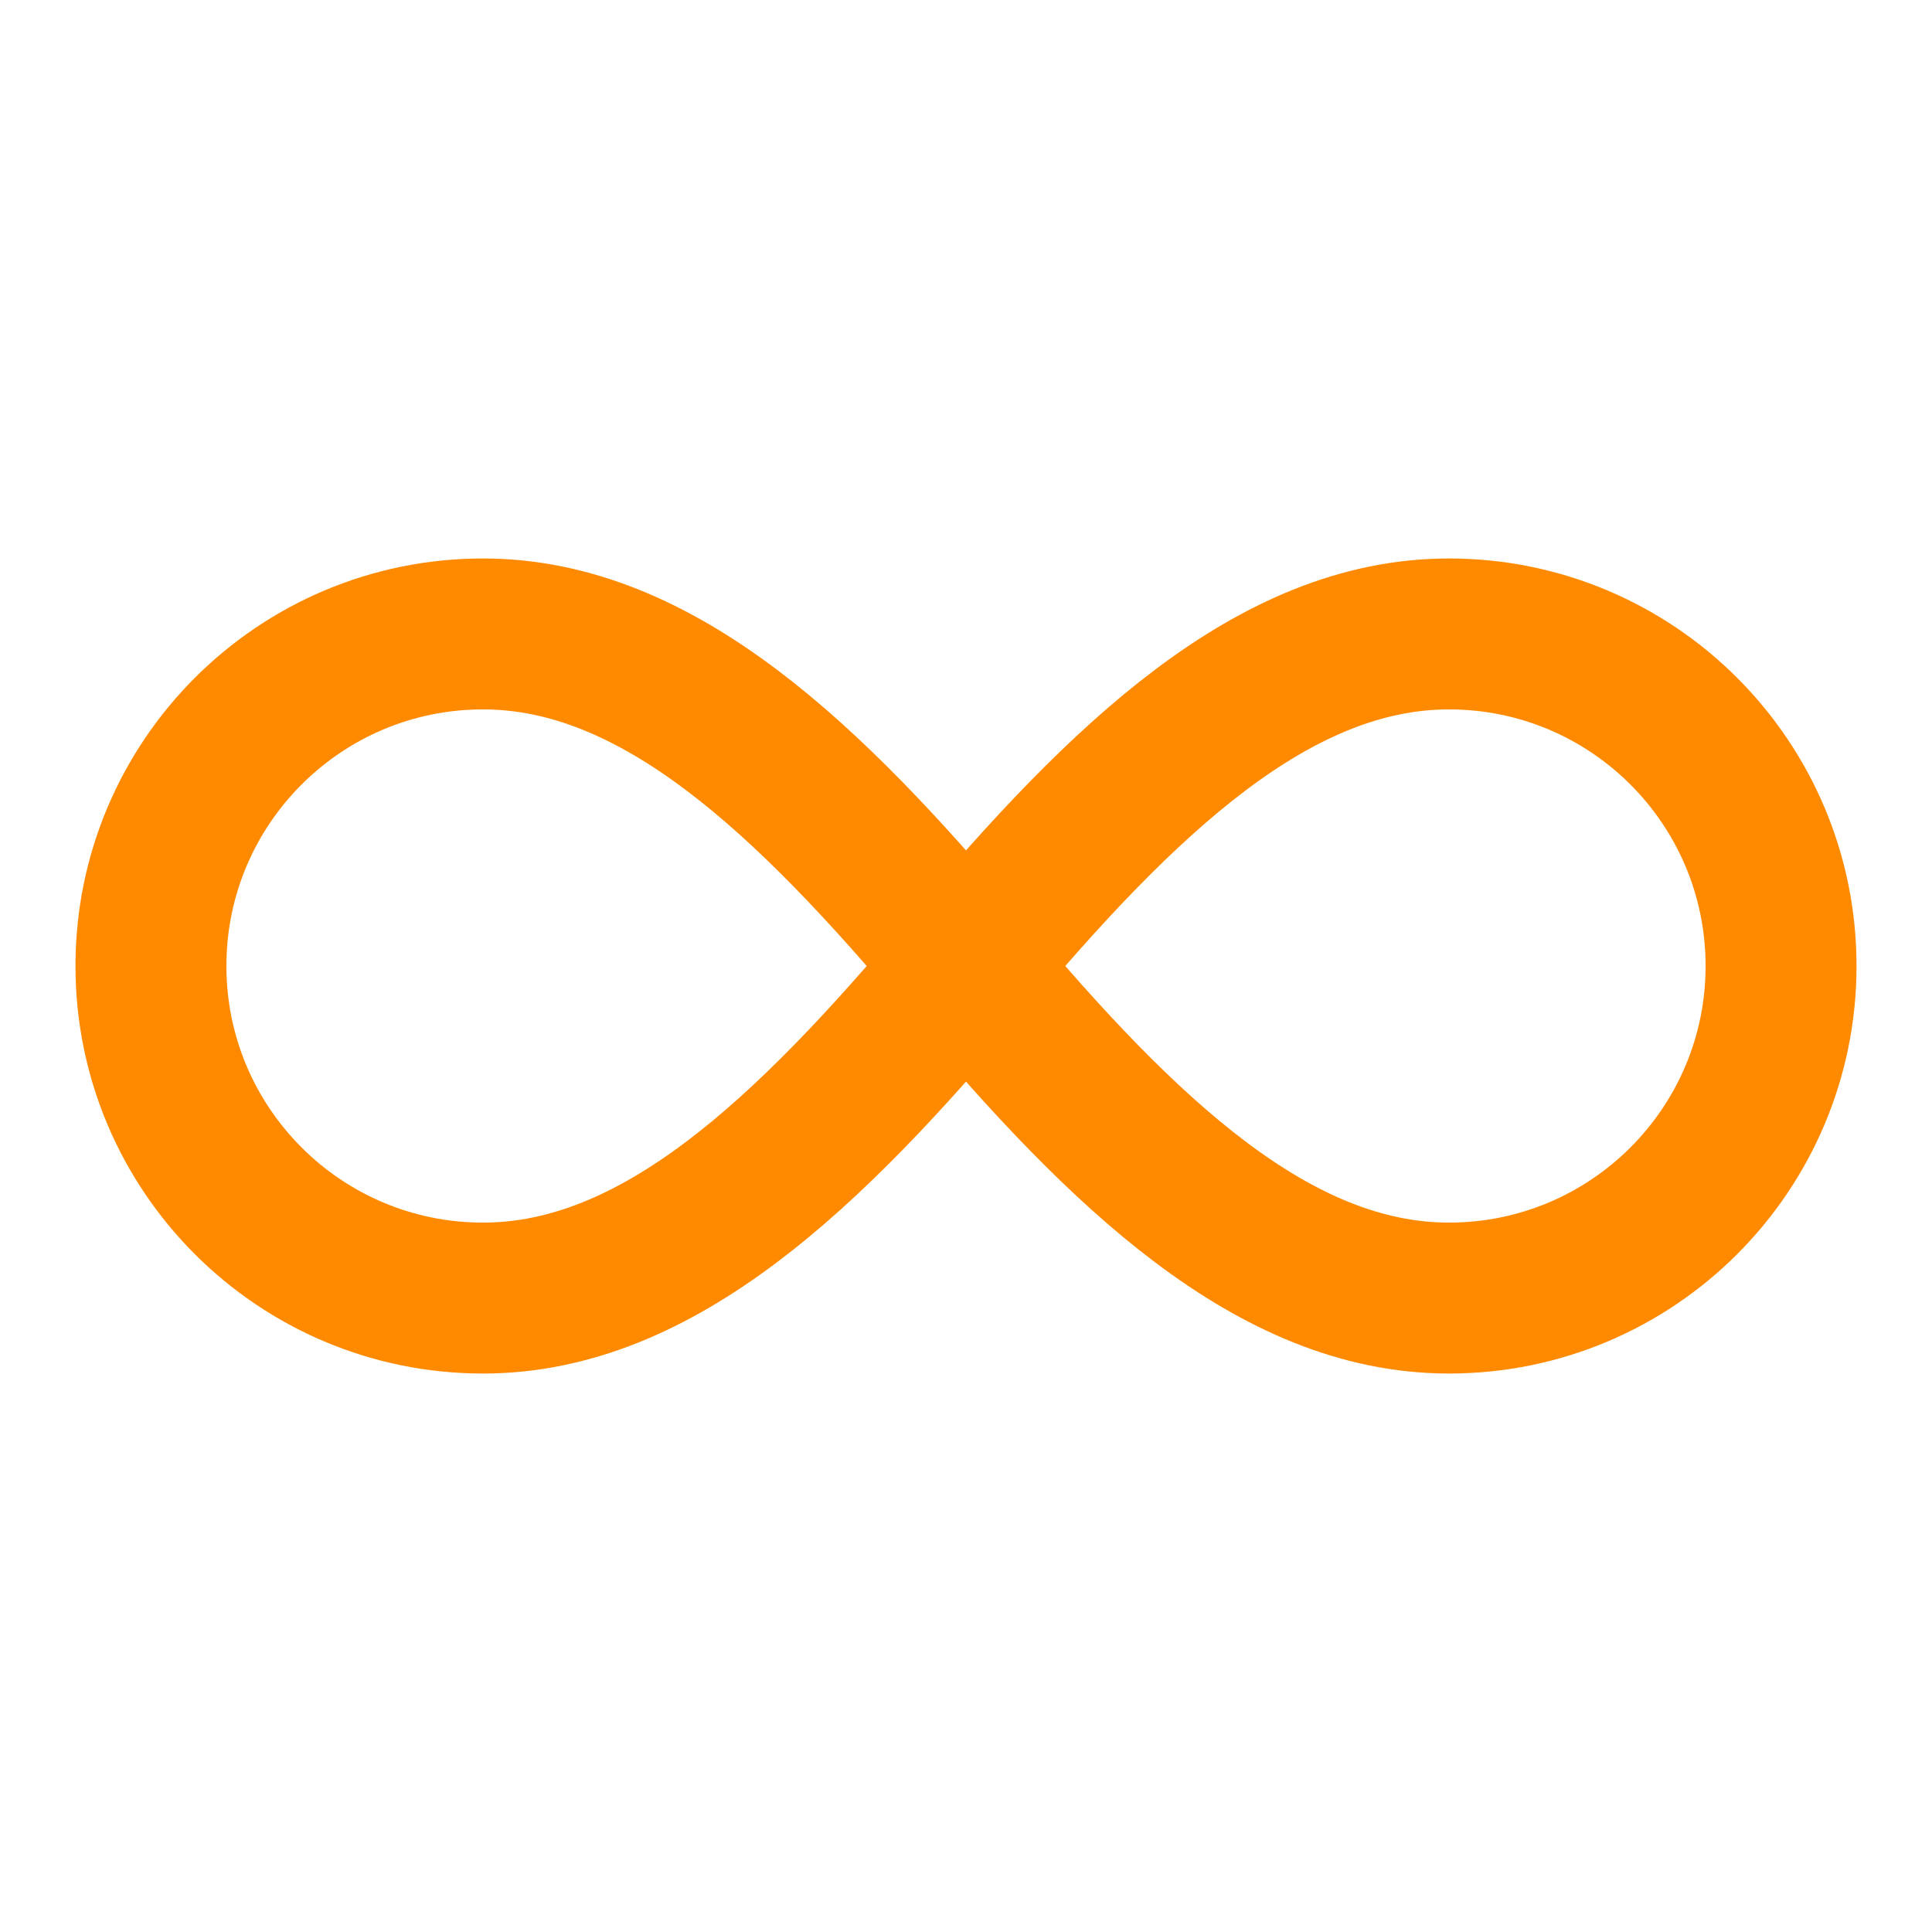
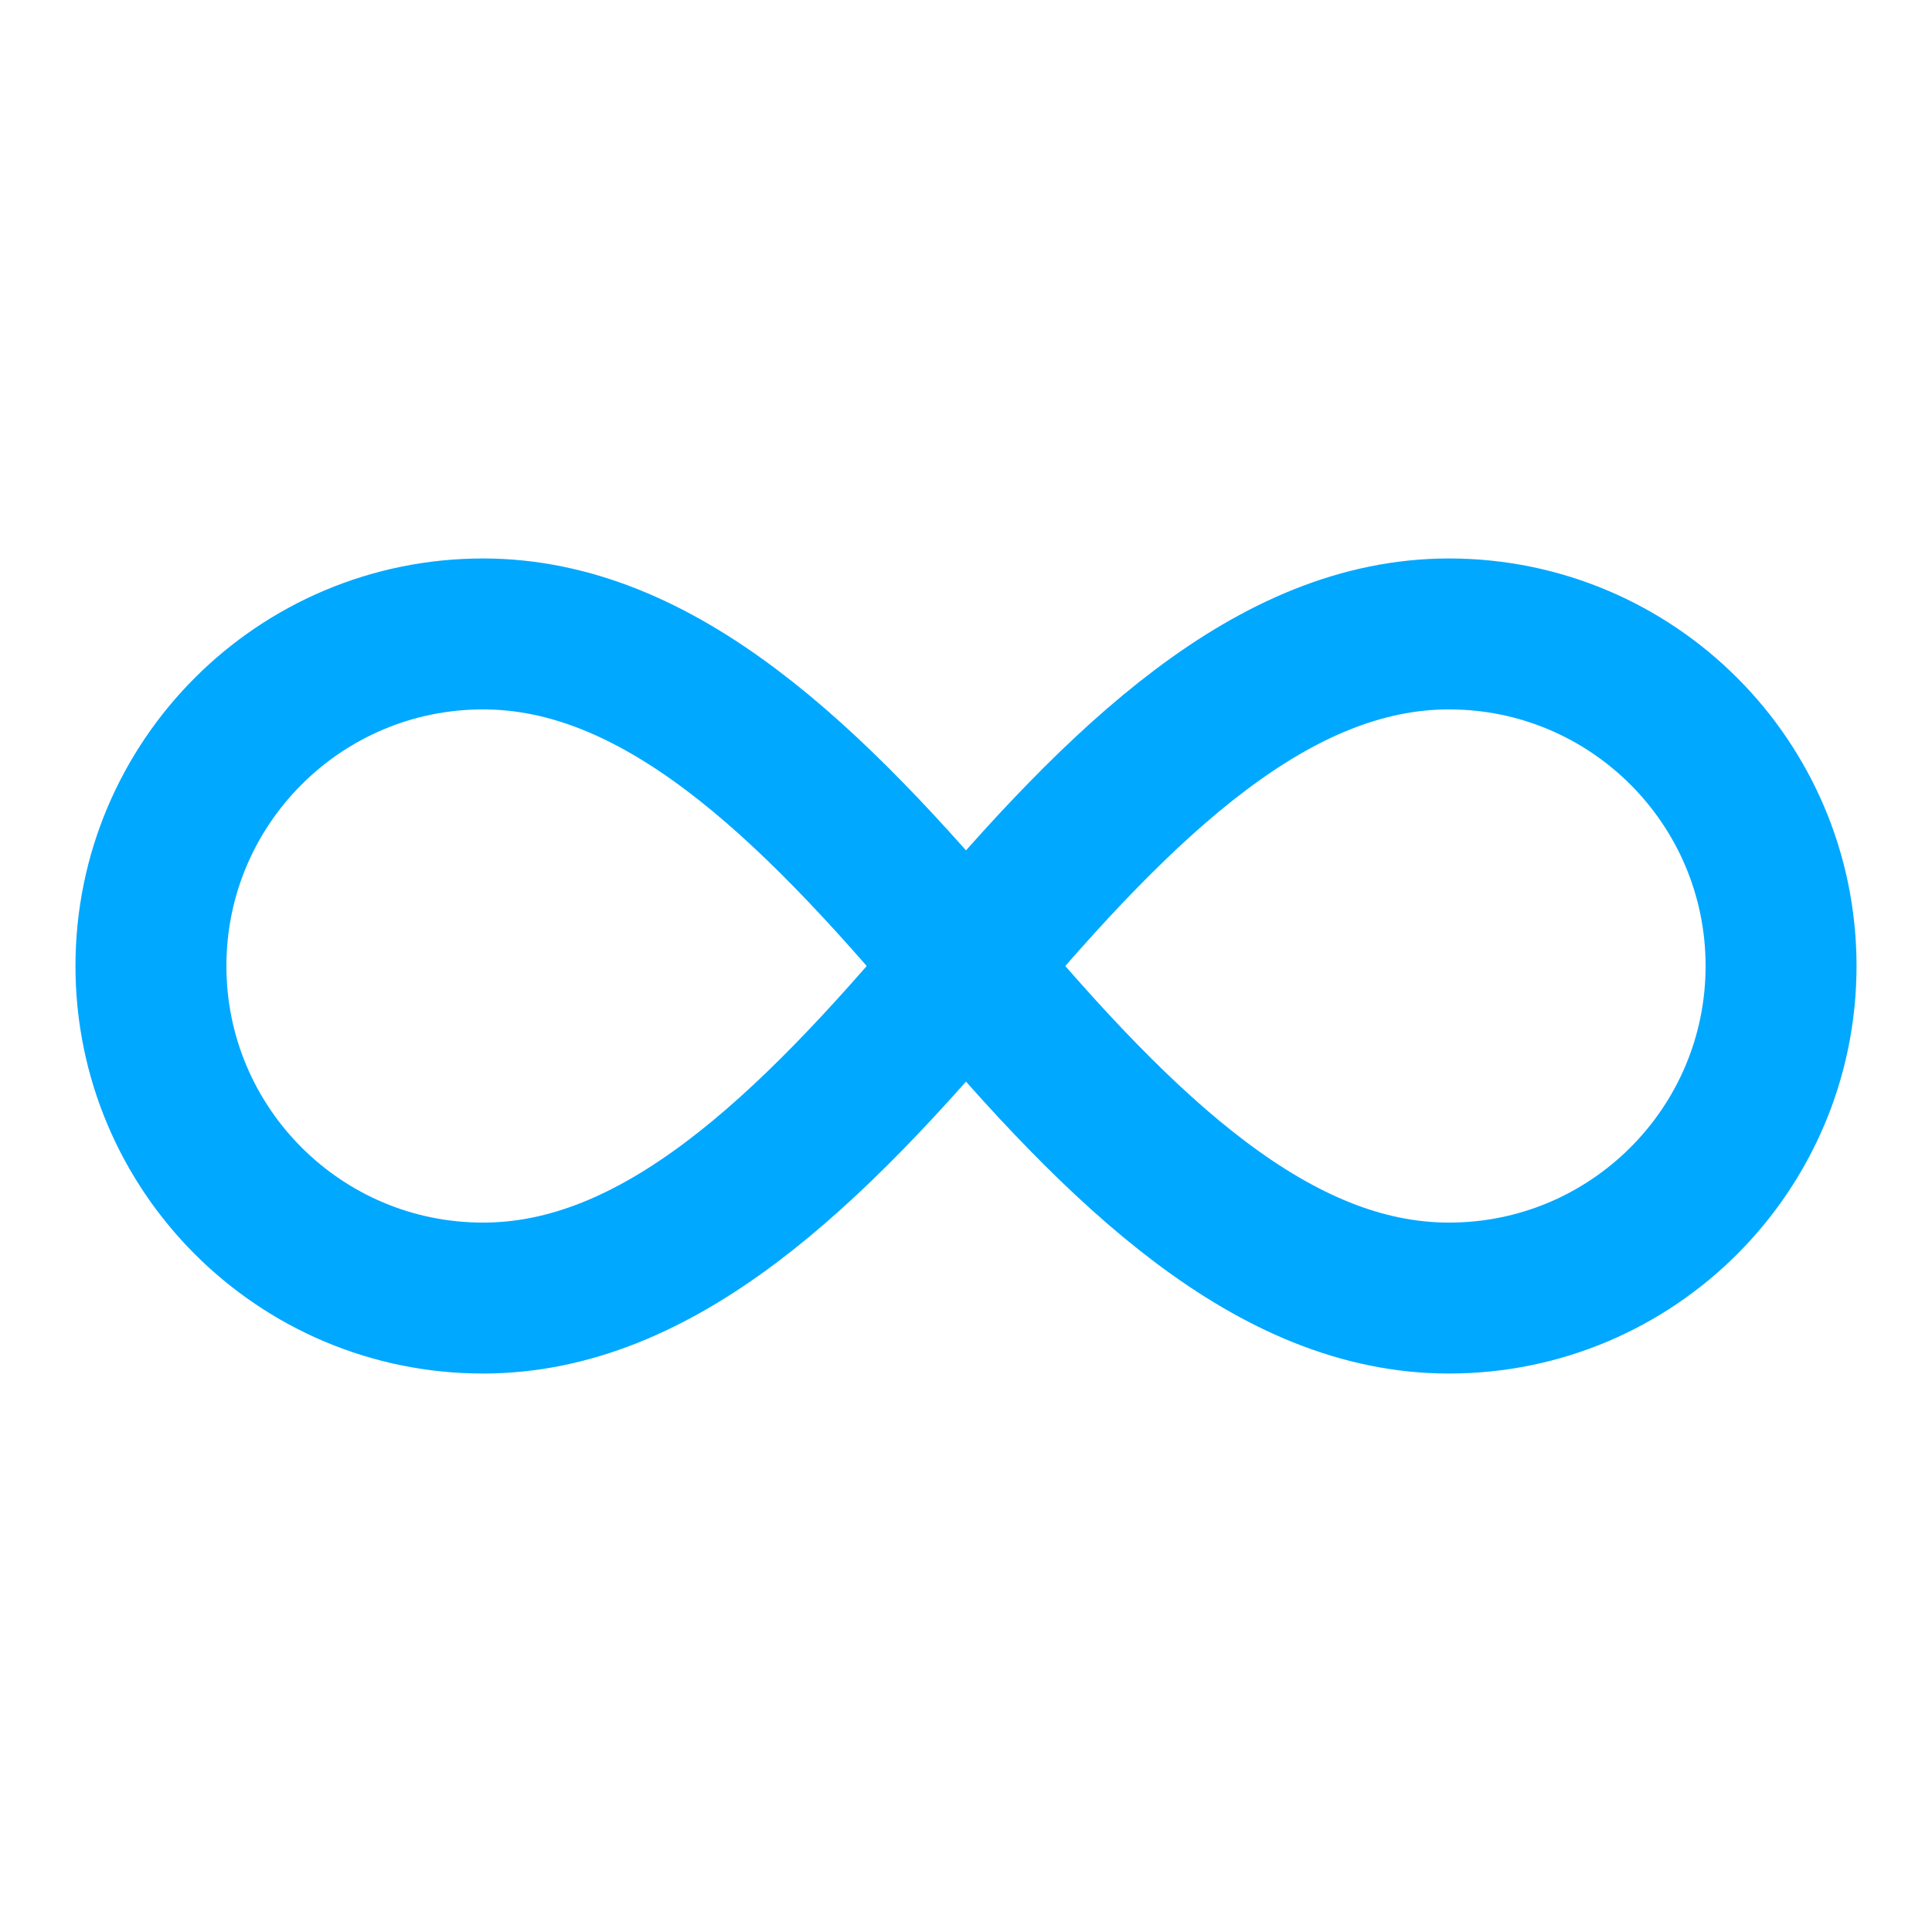
<svg xmlns="http://www.w3.org/2000/svg" viewBox="0 0 64 64">
-   <path d="M32 32c-5.2-6.2-10.2-11-16-11a11 11 0 0 0 0 22c5.8 0 10.8-4.8 16-11s10.2-11 16-11a11 11 0 0 1 0 22c-5.8 0-10.8-4.8-16-11Z" fill="none" stroke="#ff8a00" stroke-width="5" stroke-linecap="round" stroke-linejoin="round" />
+   <path d="M32 32c-5.2-6.2-10.2-11-16-11a11 11 0 0 0 0 22c5.8 0 10.8-4.8 16-11s10.2-11 16-11a11 11 0 0 1 0 22c-5.8 0-10.8-4.8-16-11Z" fill="none" stroke="#00a8ff" stroke-width="5" stroke-linecap="round" stroke-linejoin="round" />
</svg>
